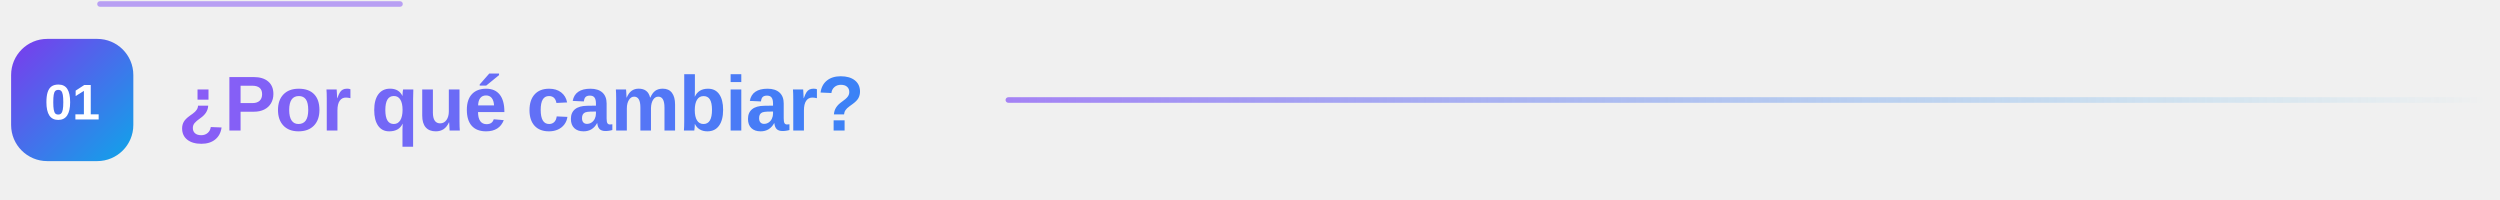
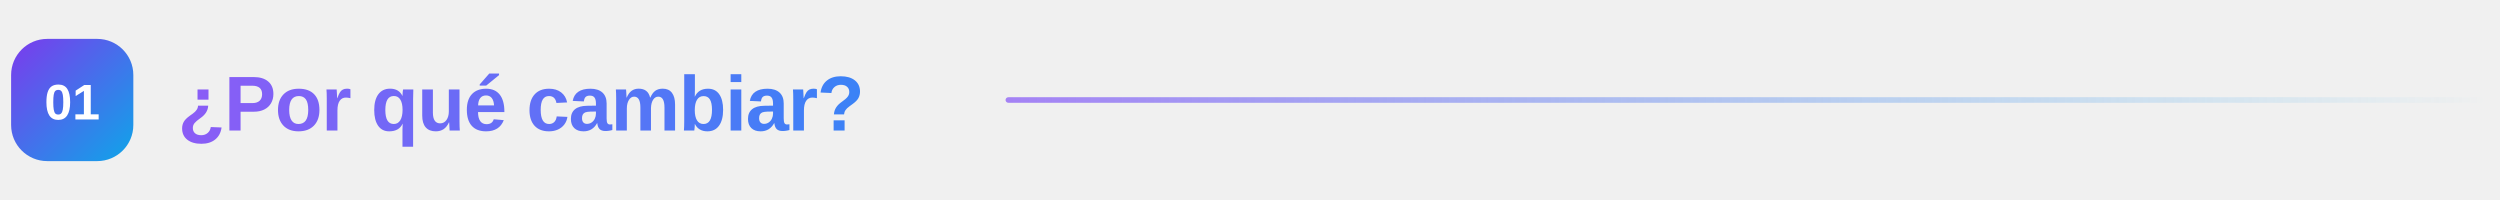
- <svg xmlns="http://www.w3.org/2000/svg" width="900" height="72" viewBox="0 0 900 72" role="img" aria-label="¿Por qué cambiar?" data-readme-motion="subtle">
+ <svg xmlns="http://www.w3.org/2000/svg" width="900" height="72" viewBox="0 0 900 72" role="img" aria-label="¿Por qué cambiar?">
  <defs>
    <linearGradient id="g" x1="0" y1="0" x2="1" y2="1">
      <stop offset="0" stop-color="#7c3aed" />
      <stop offset="1" stop-color="#0ea5e9" />
    </linearGradient>
    <linearGradient id="t" x1="0" y1="0" x2="1" y2="0">
      <stop offset="0" stop-color="#8b5cf6" />
      <stop offset="1" stop-color="#3b82f6" />
    </linearGradient>
    <linearGradient id="l" x1="0" y1="0" x2="1" y2="0">
      <stop offset="0" stop-color="#8b5cf6" stop-opacity="0.75" />
      <stop offset="1" stop-color="#0ea5e9" stop-opacity="0" />
    </linearGradient>
    <style>text { font-family: "Segoe UI", -apple-system, BlinkMacSystemFont, "Helvetica Neue", Arial, sans-serif; }</style>
  </defs>
  <rect x="4" y="14" width="44" height="44" rx="13" fill="url(#g)" />
  <text x="26" y="43" text-anchor="middle" style="font-size:18px;font-weight:800;fill:#ffffff">01</text>
  <text x="64" y="47" style="font-size:28px;font-weight:800;letter-spacing:-0.4px" fill="url(#t)">¿Por qué cambiar?</text>
  <rect x="362" y="35" width="532" height="2" rx="1" fill="url(#l)" />
-   <style data-readme-builder-motion="1">
- @keyframes rb-accent {0%,100%{filter:brightness(1)}50%{filter:brightness(1.3)}}
- @keyframes rb-trace {from{stroke-dashoffset:900}to{stroke-dashoffset:0}}
- svg[data-readme-motion] .rb-motion-line{animation:rb-trace 2s ease-in-out 2;stroke-dasharray:108 900;stroke-dashoffset:0;opacity:.55}
- svg[data-readme-motion] &gt; path,svg[data-readme-motion] &gt; g:not(.rb-motion-layer){animation:rb-accent 2s ease-in-out 2}
- @media (prefers-reduced-motion:reduce){svg[data-readme-motion] .rb-motion-line,svg[data-readme-motion] &gt; path,svg[data-readme-motion] &gt; g:not(.rb-motion-layer){animation:none!important;filter:none!important}}
- </style>
-   <g class="rb-motion-layer" aria-hidden="true" pointer-events="none">
-     <path class="rb-motion-line" d="M36 1.44h828" fill="none" stroke="#8b5cf6" stroke-width="2" stroke-linecap="round" />
-   </g>
</svg>
